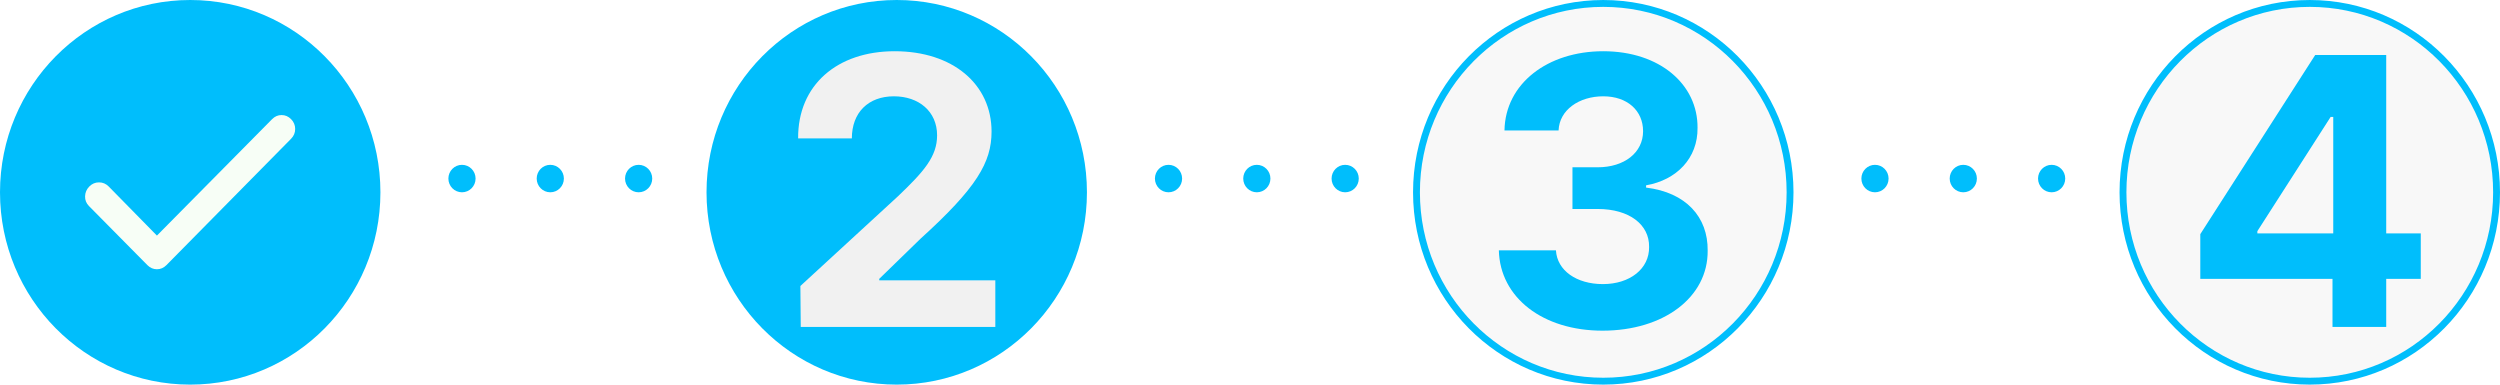
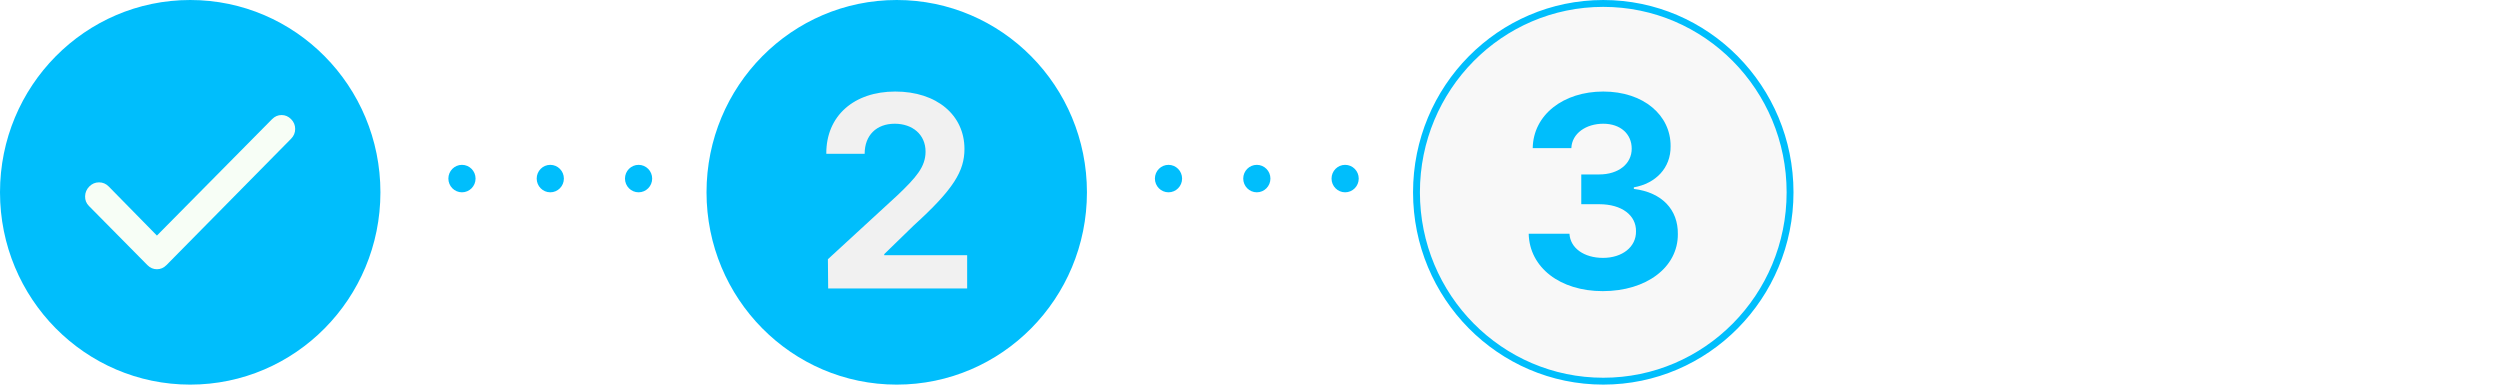
<svg xmlns="http://www.w3.org/2000/svg" width="130" height="20" viewBox="0 0 130 20" fill="none">
-   <mask id="mask0_308_24837" style="mask-type:alpha" maskUnits="userSpaceOnUse" x="19" y="0" width="21" height="20">
+   <mask id="mask0_756_30448" style="mask-type:alpha" maskUnits="userSpaceOnUse" x="19" y="0" width="21" height="20">
    <rect x="19.783" width="19.783" height="20" fill="#D9D9D9" />
  </mask>
-   <g mask="url(#mask0_308_24837)">
-     <ellipse cx="24.023" cy="9.285" rx="0.707" ry="0.714" fill="#00BEFC" />
-     <ellipse cx="28.615" cy="9.285" rx="0.707" ry="0.714" fill="#00BEFC" />
-     <ellipse cx="33.209" cy="9.285" rx="0.707" ry="0.714" fill="#00BEFC" />
+   <g mask="url(#mask0_756_30448)">
+     <ellipse cx="24.022" cy="9.286" rx="0.707" ry="0.714" fill="#00BEFC" />
+     <ellipse cx="28.615" cy="9.286" rx="0.707" ry="0.714" fill="#00BEFC" />
+     <ellipse cx="33.206" cy="9.286" rx="0.707" ry="0.714" fill="#00BEFC" />
  </g>
-   <mask id="mask1_308_24837" style="mask-type:alpha" maskUnits="userSpaceOnUse" x="56" y="0" width="21" height="20">
+   <mask id="mask1_756_30448" style="mask-type:alpha" maskUnits="userSpaceOnUse" x="56" y="0" width="21" height="20">
    <rect x="56.523" width="19.783" height="20" fill="#D9D9D9" />
  </mask>
-   <g mask="url(#mask1_308_24837)">
-     <ellipse cx="60.763" cy="9.285" rx="0.707" ry="0.714" fill="#00BEFC" />
-     <ellipse cx="65.355" cy="9.285" rx="0.707" ry="0.714" fill="#00BEFC" />
-     <ellipse cx="69.949" cy="9.285" rx="0.707" ry="0.714" fill="#00BEFC" />
-   </g>
-   <mask id="mask2_308_24837" style="mask-type:alpha" maskUnits="userSpaceOnUse" x="93" y="0" width="21" height="20">
-     <rect x="93.26" width="19.783" height="20" fill="#D9D9D9" />
-   </mask>
-   <g mask="url(#mask2_308_24837)">
-     <ellipse cx="97.499" cy="9.285" rx="0.707" ry="0.714" fill="#00BEFC" />
-     <ellipse cx="102.091" cy="9.285" rx="0.707" ry="0.714" fill="#00BEFC" />
-     <ellipse cx="106.685" cy="9.285" rx="0.707" ry="0.714" fill="#00BEFC" />
+   <g mask="url(#mask1_756_30448)">
+     <ellipse cx="60.762" cy="9.286" rx="0.707" ry="0.714" fill="#00BEFC" />
+     <ellipse cx="65.355" cy="9.286" rx="0.707" ry="0.714" fill="#00BEFC" />
+     <ellipse cx="69.947" cy="9.286" rx="0.707" ry="0.714" fill="#00BEFC" />
  </g>
  <path d="M93.083 10C93.083 15.426 88.732 19.821 83.37 19.821C78.007 19.821 73.657 15.426 73.657 10C73.657 4.574 78.007 0.179 83.37 0.179C88.732 0.179 93.083 4.574 93.083 10Z" fill="#F8F8F8" stroke="#00BEFC" stroke-width="0.357" />
-   <path d="M83.331 17.195C80.225 17.195 77.999 15.477 77.94 13.016H80.909C80.968 14.07 81.983 14.773 83.35 14.773C84.757 14.773 85.772 13.973 85.753 12.84C85.772 11.688 84.737 10.867 83.077 10.867H81.768V8.699H83.077C84.464 8.699 85.44 7.938 85.44 6.824C85.44 5.75 84.62 5.008 83.37 5.008C82.12 5.008 81.085 5.711 81.046 6.785H78.233C78.272 4.344 80.479 2.664 83.37 2.664C86.319 2.664 88.292 4.402 88.272 6.648C88.292 8.23 87.178 9.363 85.596 9.637V9.754C87.667 10.008 88.819 11.277 88.799 13.035C88.819 15.457 86.514 17.195 83.331 17.195Z" fill="#00BEFC" />
-   <path d="M129.821 10C129.821 15.426 125.47 19.821 120.108 19.821C114.746 19.821 110.395 15.426 110.395 10C110.395 4.574 114.746 0.179 120.108 0.179C125.47 0.179 129.821 4.574 129.821 10Z" fill="#F8F8F8" stroke="#00BEFC" stroke-width="0.357" />
-   <path d="M114.415 14.5V12.176L120.391 2.859H124.083V12.137H125.88V14.5H124.083V17H121.29V14.5H114.415ZM117.383 12.137H121.329V6.082H121.192L117.383 12.02V12.137Z" fill="#00BEFC" />
+   <path d="M83.342 15.139C81.124 15.139 79.533 13.912 79.492 12.154H81.612C81.654 12.907 82.379 13.41 83.356 13.41C84.36 13.41 85.086 12.838 85.072 12.028C85.086 11.205 84.346 10.619 83.161 10.619H82.226V9.071H83.161C84.151 9.071 84.849 8.527 84.849 7.732C84.849 6.964 84.263 6.434 83.37 6.434C82.477 6.434 81.738 6.936 81.71 7.704H79.701C79.729 5.96 81.305 4.76 83.37 4.76C85.476 4.76 86.885 6.002 86.871 7.606C86.885 8.736 86.09 9.545 84.96 9.741V9.824C86.439 10.006 87.262 10.912 87.248 12.168C87.262 13.898 85.616 15.139 83.342 15.139Z" fill="#00BEFC" />
  <ellipse cx="9.891" cy="10" rx="9.891" ry="10" fill="#00BEFC" />
-   <mask id="mask3_308_24837" style="mask-type:alpha" maskUnits="userSpaceOnUse" x="1" y="1" width="18" height="18">
-     <rect x="1.412" y="1.43" width="16.956" height="17.143" fill="#D9D9D9" />
+   <mask id="mask2_756_30448" style="mask-type:alpha" maskUnits="userSpaceOnUse" x="1" y="1" width="18" height="18">
+     <rect x="1.413" y="1.429" width="16.956" height="17.143" fill="#D9D9D9" />
  </mask>
-   <g mask="url(#mask3_308_24837)">
-     <path d="M8.16 12.251L14.148 6.197C14.289 6.054 14.454 5.983 14.642 5.983C14.831 5.983 14.995 6.054 15.137 6.197C15.278 6.34 15.349 6.51 15.349 6.706C15.349 6.903 15.278 7.072 15.137 7.215L8.654 13.787C8.513 13.929 8.348 14.001 8.16 14.001C7.972 14.001 7.807 13.929 7.665 13.787L4.627 10.715C4.486 10.572 4.418 10.403 4.424 10.206C4.43 10.01 4.504 9.84 4.645 9.697C4.786 9.554 4.954 9.483 5.148 9.483C5.343 9.483 5.51 9.554 5.652 9.697L8.16 12.251Z" fill="#F7FEF6" />
+   <g mask="url(#mask2_756_30448)">
+     <path d="M8.16 12.25L14.148 6.196C14.29 6.054 14.454 5.982 14.643 5.982C14.831 5.982 14.996 6.054 15.137 6.196C15.279 6.339 15.349 6.509 15.349 6.705C15.349 6.902 15.279 7.071 15.137 7.214L8.655 13.786C8.514 13.929 8.349 14 8.16 14C7.972 14 7.807 13.929 7.666 13.786L4.628 10.714C4.486 10.572 4.419 10.402 4.425 10.205C4.431 10.009 4.504 9.839 4.645 9.696C4.787 9.554 4.955 9.482 5.149 9.482C5.343 9.482 5.511 9.554 5.652 9.696L8.16 12.25Z" fill="#F7FEF6" />
  </g>
  <ellipse cx="46.63" cy="10" rx="9.891" ry="10" fill="#00BEFC" />
-   <path d="M41.639 17L41.62 14.871L46.698 10.203C48.026 8.934 48.729 8.152 48.729 7.039C48.729 5.789 47.772 5.008 46.483 5.008C45.155 5.008 44.296 5.848 44.296 7.195H41.503C41.483 4.422 43.534 2.664 46.522 2.664C49.55 2.664 51.561 4.383 51.561 6.844C51.561 8.445 50.78 9.773 47.87 12.41L45.721 14.5V14.578H51.757V17H41.639Z" fill="#F1F1F1" />
+   <path d="M43.065 15L43.051 13.479L46.678 10.145C47.627 9.238 48.129 8.68 48.129 7.885C48.129 6.992 47.446 6.434 46.525 6.434C45.576 6.434 44.962 7.034 44.962 7.997H42.968C42.953 6.016 44.418 4.76 46.553 4.76C48.715 4.76 50.152 5.988 50.152 7.746C50.152 8.89 49.594 9.838 47.516 11.722L45.981 13.214V13.27H50.292V15H43.065Z" fill="#F1F1F1" />
</svg>
